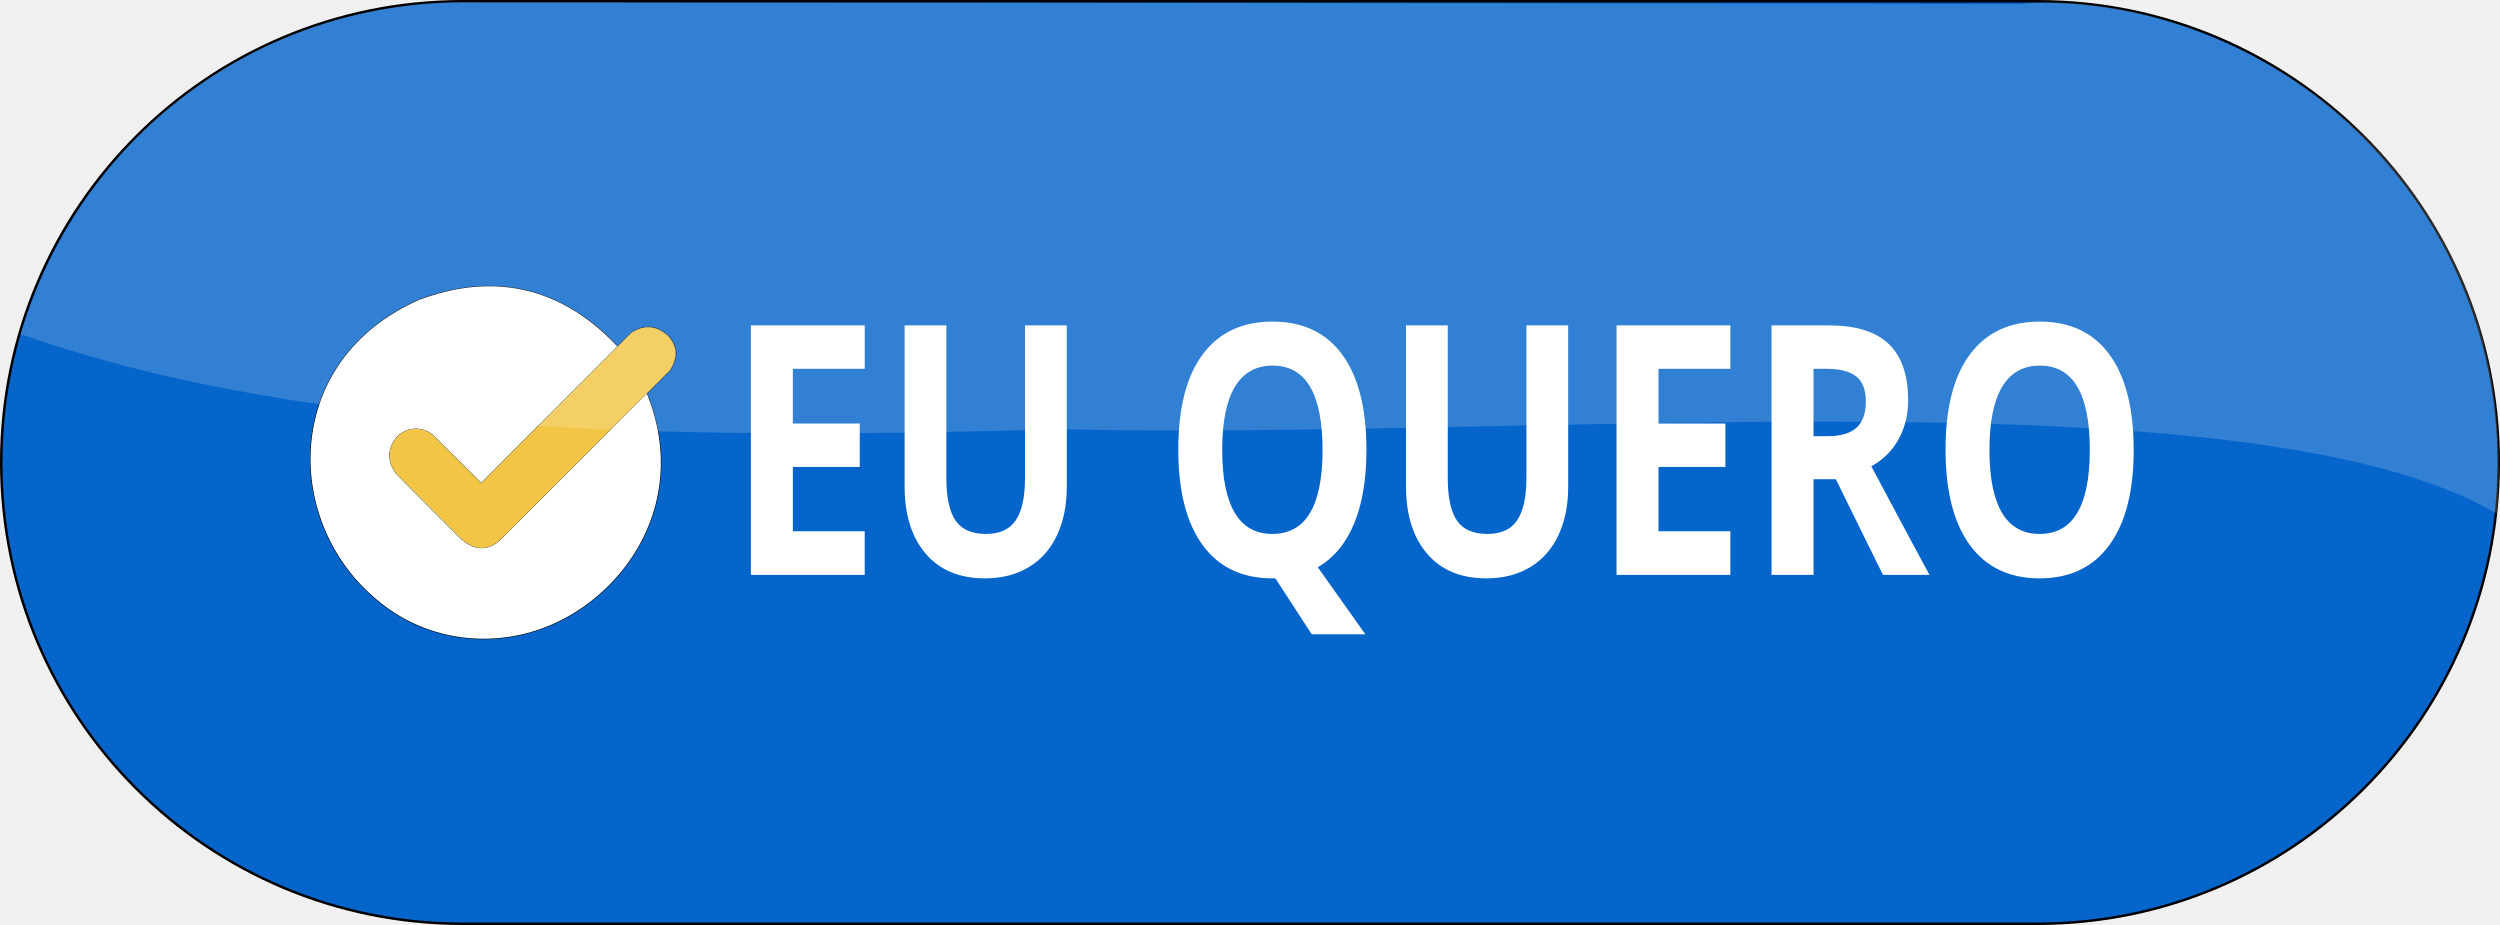
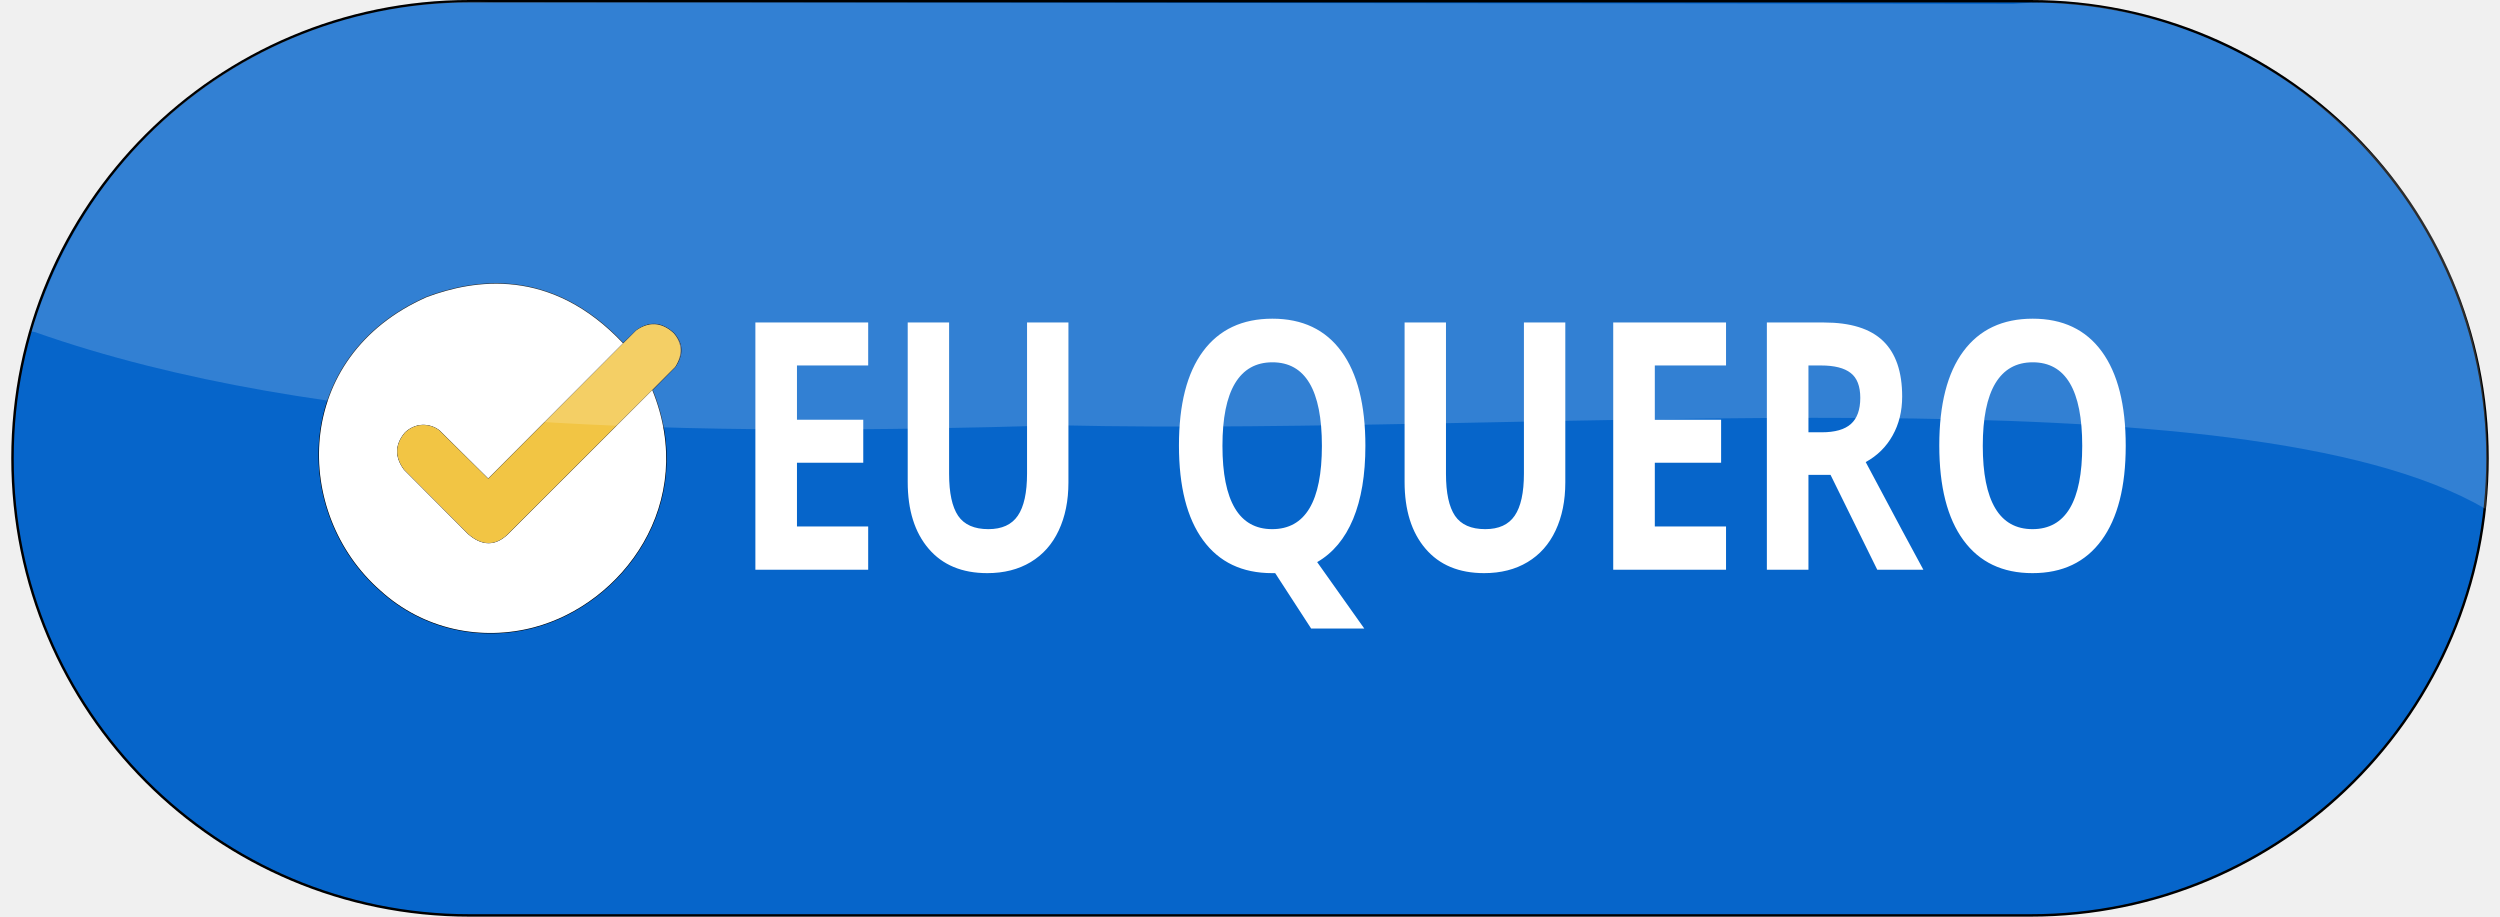
- <svg xmlns="http://www.w3.org/2000/svg" width="100" height="37" viewBox="0 0 100 37" version="1.1" id="svg1" xml:space="preserve">
+ <svg xmlns="http://www.w3.org/2000/svg" width="120" height="44" viewBox="0 0 100 37" version="1.1" id="svg1" xml:space="preserve">
  <defs id="defs1">
    <rect x="3632.718" y="436.122" width="1033.953" height="246.025" id="rect12-4" />
  </defs>
  <g id="layer1" transform="translate(1940.913,-2655.512)">
    <rect style="fill:#0665ca;fill-opacity:1;stroke:#000000;stroke-width:0.1;stroke-linecap:round;stroke-linejoin:round;stroke-dasharray:none;stroke-opacity:1;paint-order:normal" id="rect627-2-5-5" width="99.9" height="36.9" x="-1940.863" y="2655.562" ry="18.45" />
    <path style="fill:#ffffff;fill-opacity:1;fill-rule:nonzero;stroke:#000000;stroke-width:0.044;stroke-dasharray:none;paint-order:markers stroke fill" d="m -1924.141,2667.506 c -5.447,2.402 -5.435,8.72 -1.871,11.842 1.727,1.571 4.055,2.05 6.199,1.484 3.553,-0.938 6.643,-4.993 4.769,-9.583 l 0.919,-0.933 c 0.338,-0.483 0.324,-0.929 -0.041,-1.339 -0.49,-0.457 -0.987,-0.496 -1.489,-0.118 l -0.554,0.522 c -2.92,-3.113 -6.036,-2.581 -7.933,-1.875 z" id="path1-5-1-5" />
    <path style="fill:#f2c544;fill-opacity:1;stroke:#000000;stroke-width:0.022;stroke-dasharray:none;paint-order:markers stroke fill" d="m -1925.054,2674.466 2.588,2.597 c 0.557,0.484 1.087,0.487 1.589,0.01 l 6.761,-6.752 c 0.301,-0.487 0.284,-0.935 -0.05,-1.344 -0.351,-0.353 -0.921,-0.567 -1.526,-0.123 l -5.971,5.986 -1.955,-1.936 c -0.285,-0.242 -0.886,-0.402 -1.395,0.066 -0.407,0.481 -0.421,0.98 -0.041,1.496 z" id="path2-1-5-5" />
    <text xml:space="preserve" transform="matrix(0.2594902,0,0,0.3275089,-2854.526,2525.039)" id="text9-1" style="font-weight:bold;font-size:42.667px;line-height:1;font-family:'Open Sans';-inkscape-font-specification:'Open Sans Bold';text-align:justify;text-decoration-color:#000000;letter-spacing:0px;word-spacing:0px;writing-mode:lr-tb;direction:ltr;text-orientation:upright;white-space:pre;shape-inside:url(#rect12-4);display:inline;fill:#ffffff;fill-opacity:1;stroke-width:0.5;paint-order:markers stroke fill">
      <tspan x="3632.719" y="468.594" id="tspan1">EU QUERO</tspan>
    </text>
    <path style="opacity:0.177;fill:#ffffff;fill-opacity:1;stroke:none;stroke-width:0.533;paint-order:markers stroke fill" d="m -1939.965,2668.914 c 11.581,4.077 26.867,4.191 41.358,3.765 19.655,0.448 47.735,-2.363 57.568,3.375 1.173,-14.711 -11.627,-21.129 -19.059,-20.381 l -61.455,-0.079 c -8.592,-0.258 -15.977,4.914 -18.544,13.299 z" id="path629-5-6-1" />
  </g>
</svg>
